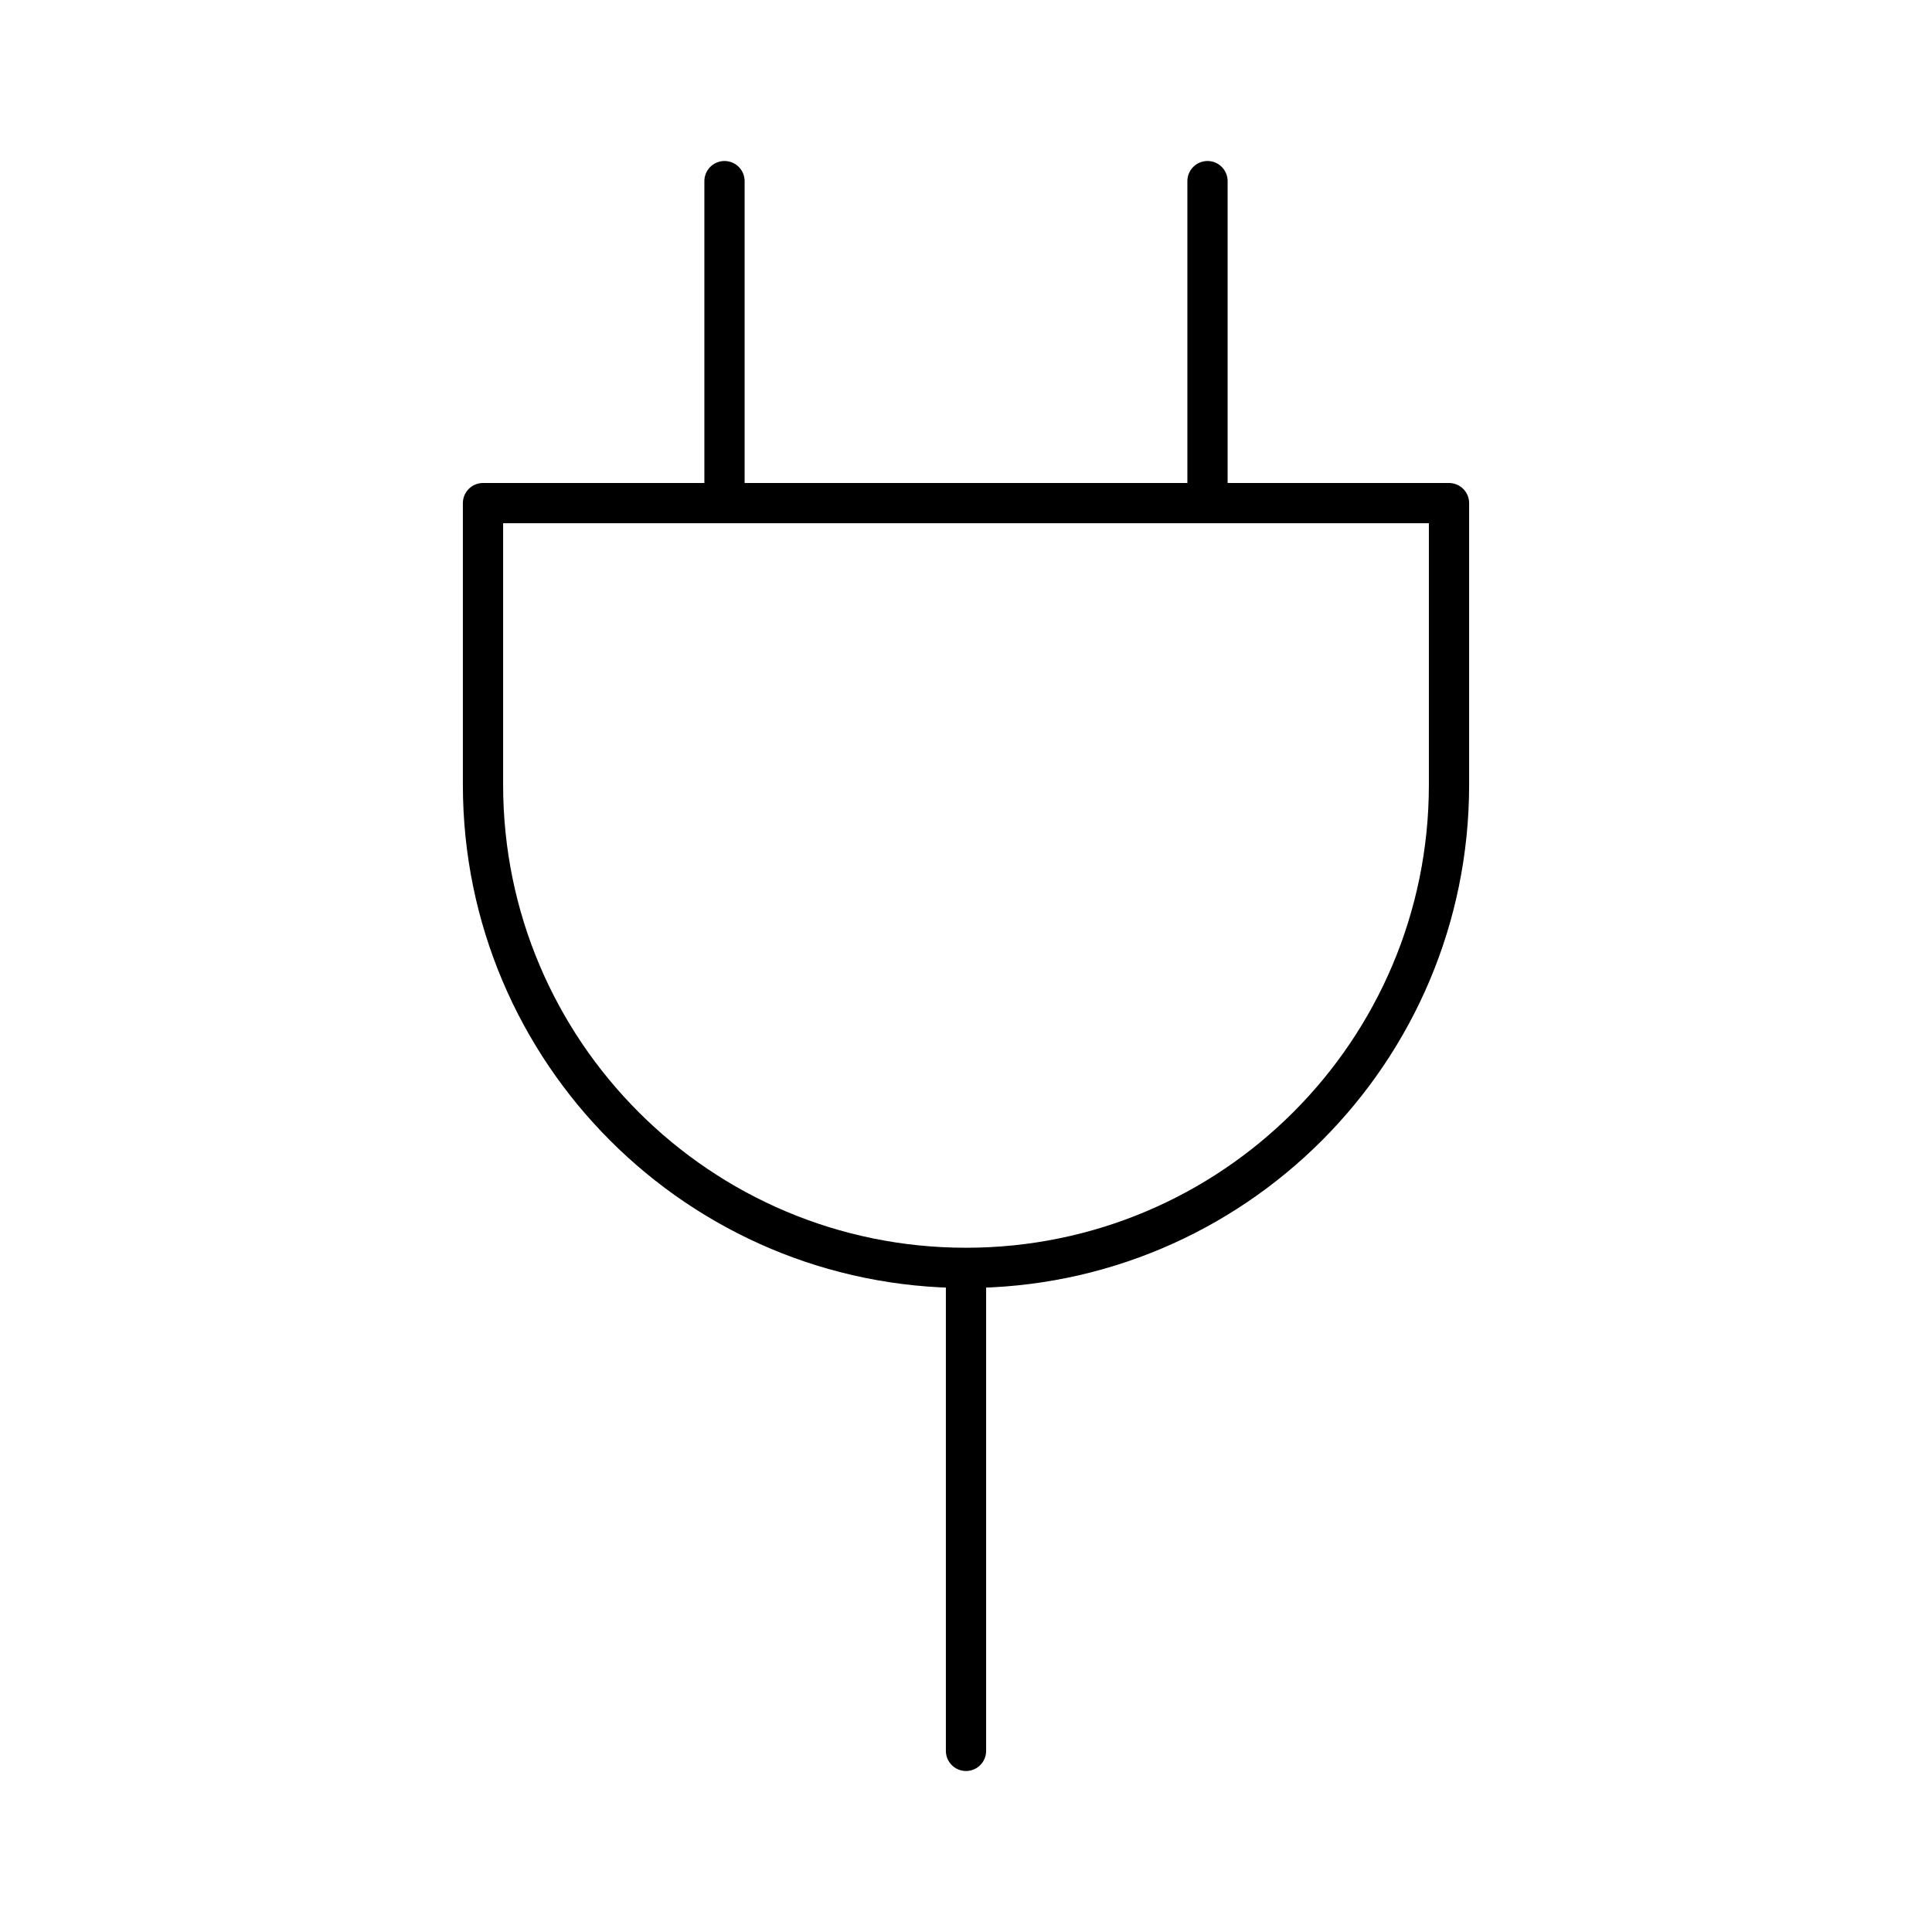
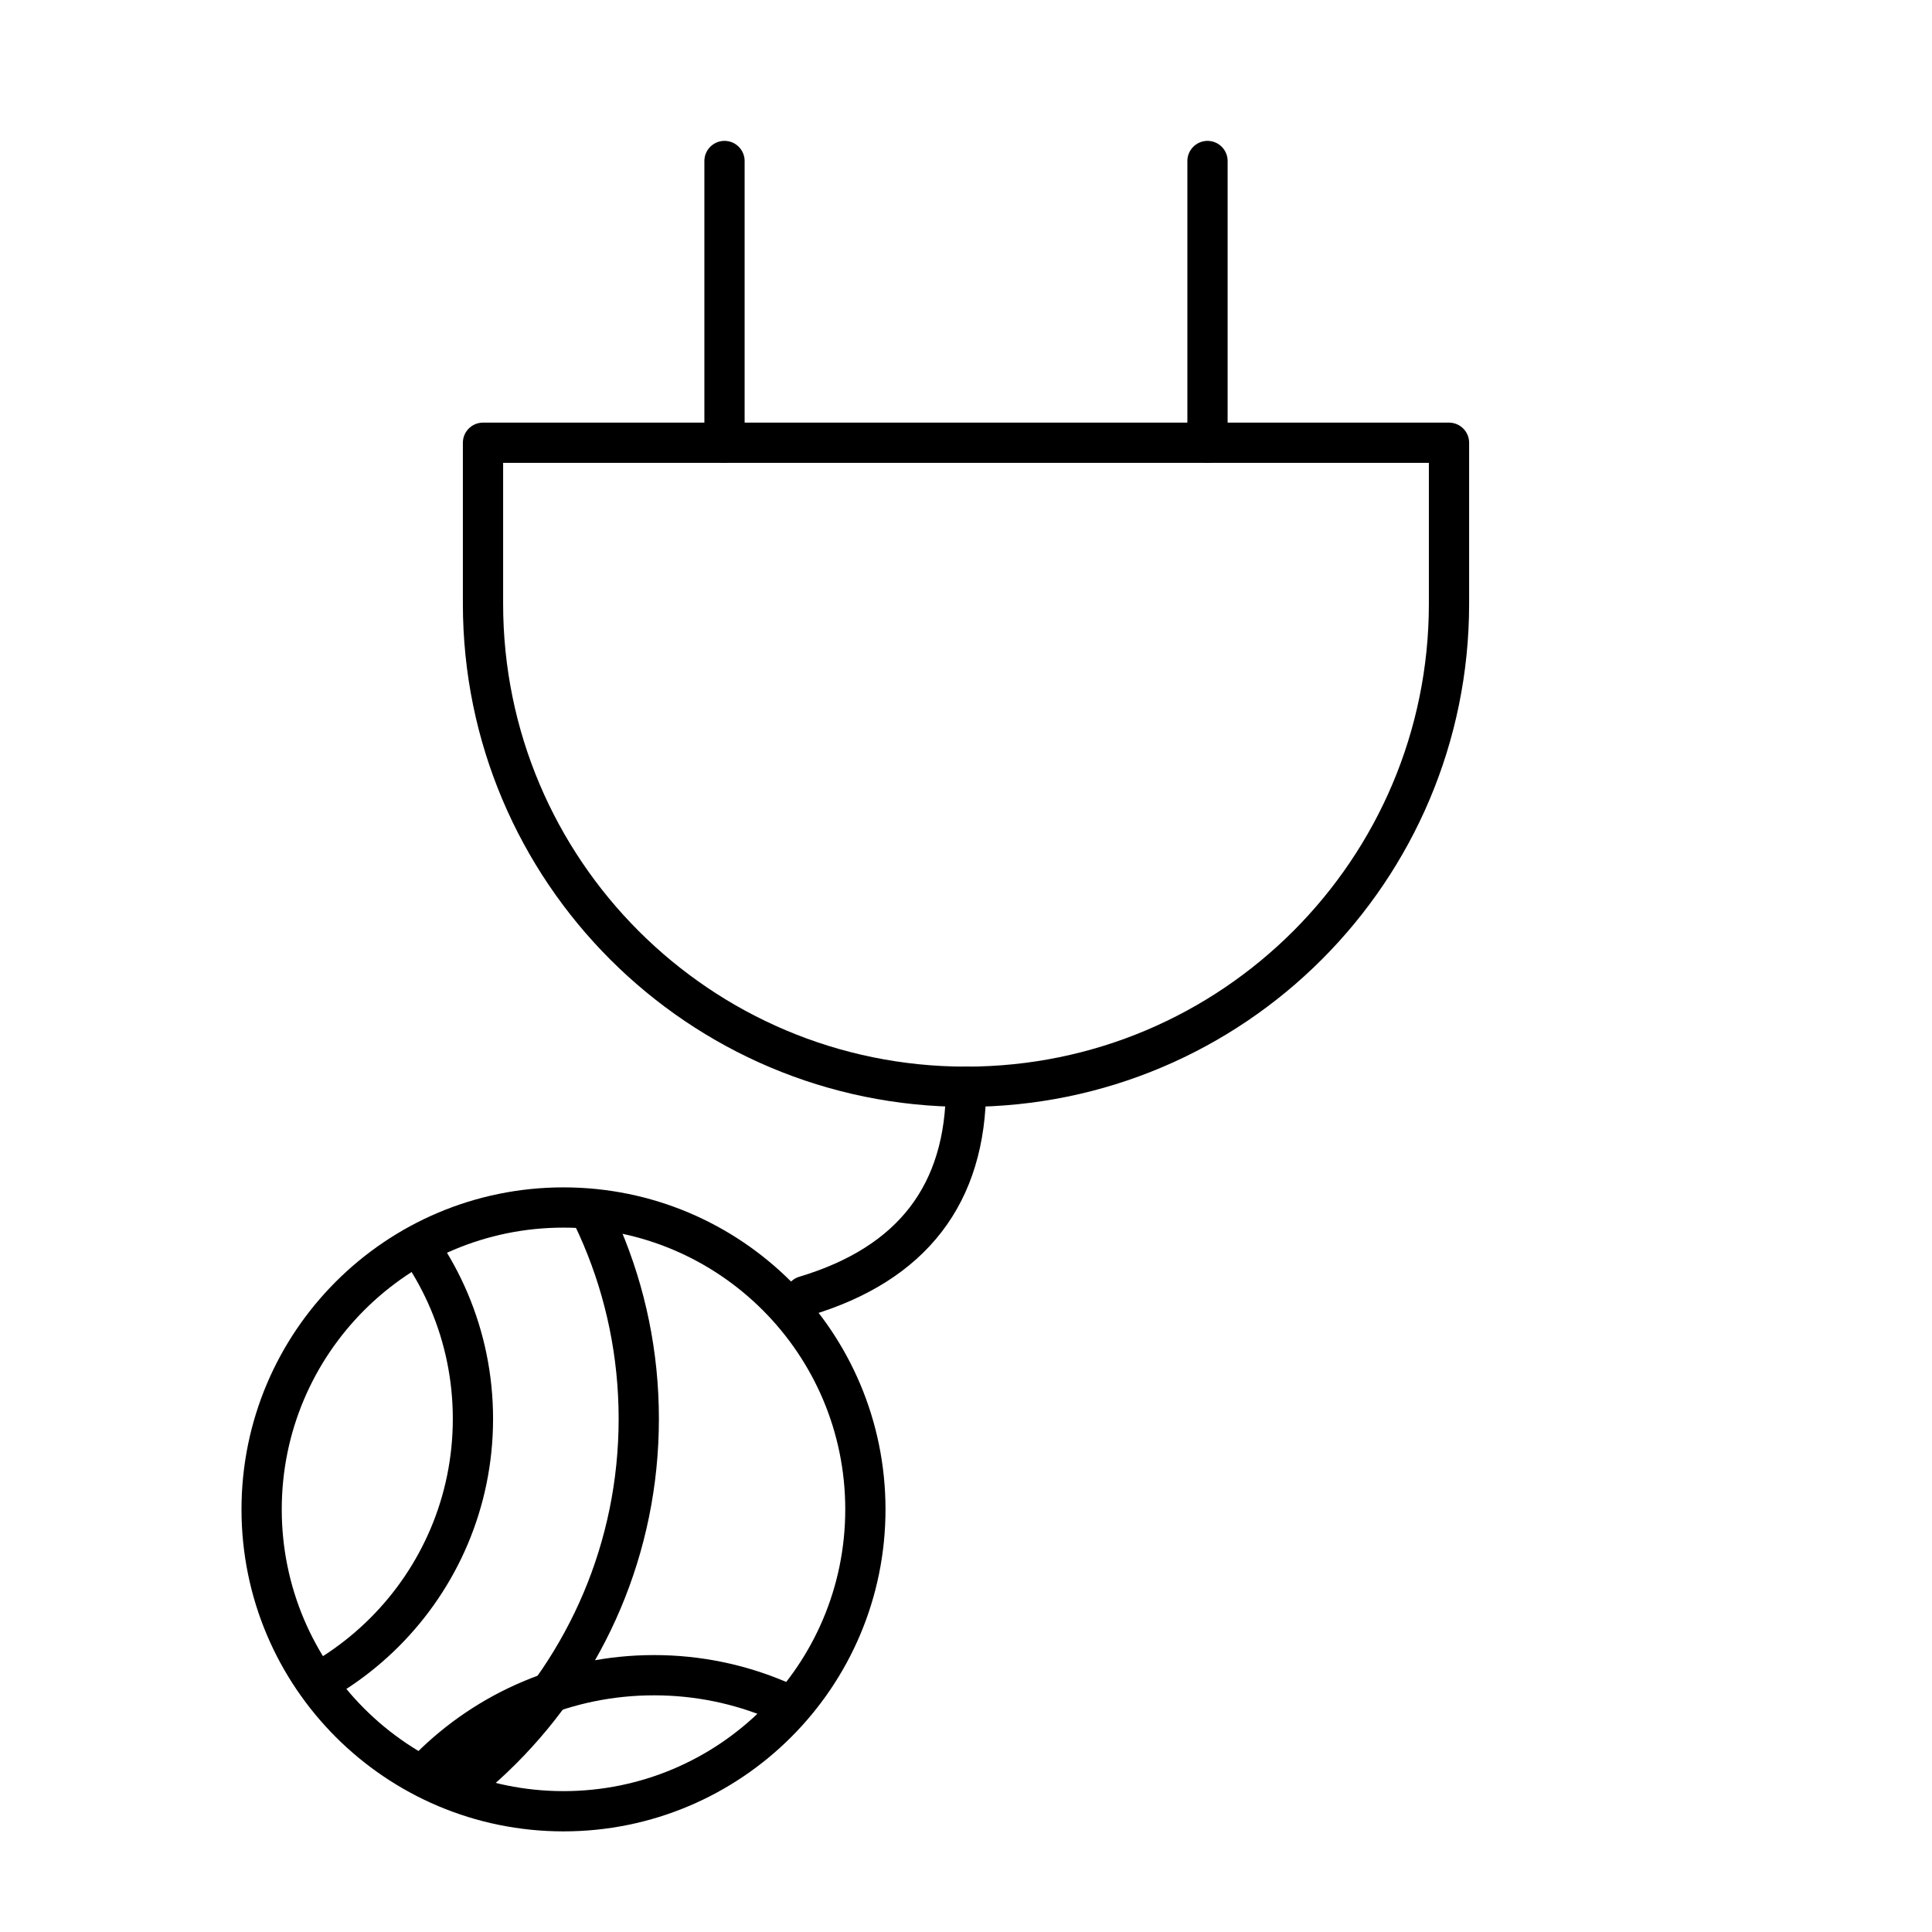
<svg xmlns="http://www.w3.org/2000/svg" width="1em" height="1em" viewBox="0 0 48 48">
-   <path fill="none" stroke="currentColor" stroke-linecap="round" stroke-linejoin="round" d="M18 4.5v8M30 4.5v8M12 12.5h24v7a12 12 0 0 1-24 0zM24 31.5v12" />
+   <path fill="none" stroke="currentColor" stroke-linecap="round" stroke-linejoin="round" d="M18 4V11M30 4V11" />
+   <path fill="none" stroke="currentColor" stroke-linecap="round" stroke-linejoin="round" d="M12 11H36V15A12 12 0 0 1 12 15Z" />
+   <path fill="none" stroke="currentColor" stroke-linecap="round" stroke-linejoin="round" d="M24 27Q24 31 20 32.2" />
+   <defs>
+     <clipPath id="n1438">
+       <circle cx="14" cy="37.5" r="7.5" />
+     </clipPath>
+   </defs>
+   <circle fill="none" stroke="currentColor" stroke-linecap="round" stroke-linejoin="round" cx="14" cy="37.5" r="7.5" />
+   <g clip-path="url(#n1438)">
+     <circle fill="none" stroke="currentColor" stroke-linecap="round" stroke-linejoin="round" cx="4.25" cy="35.25" r="7.5" />
+     <circle fill="none" stroke="currentColor" stroke-linecap="round" stroke-linejoin="round" cx="4.25" cy="35.25" r="11.62" />
+     <circle fill="none" stroke="currentColor" stroke-linecap="round" stroke-linejoin="round" cx="16.25" cy="49.5" r="7.88" />
+   </g>
</svg>
